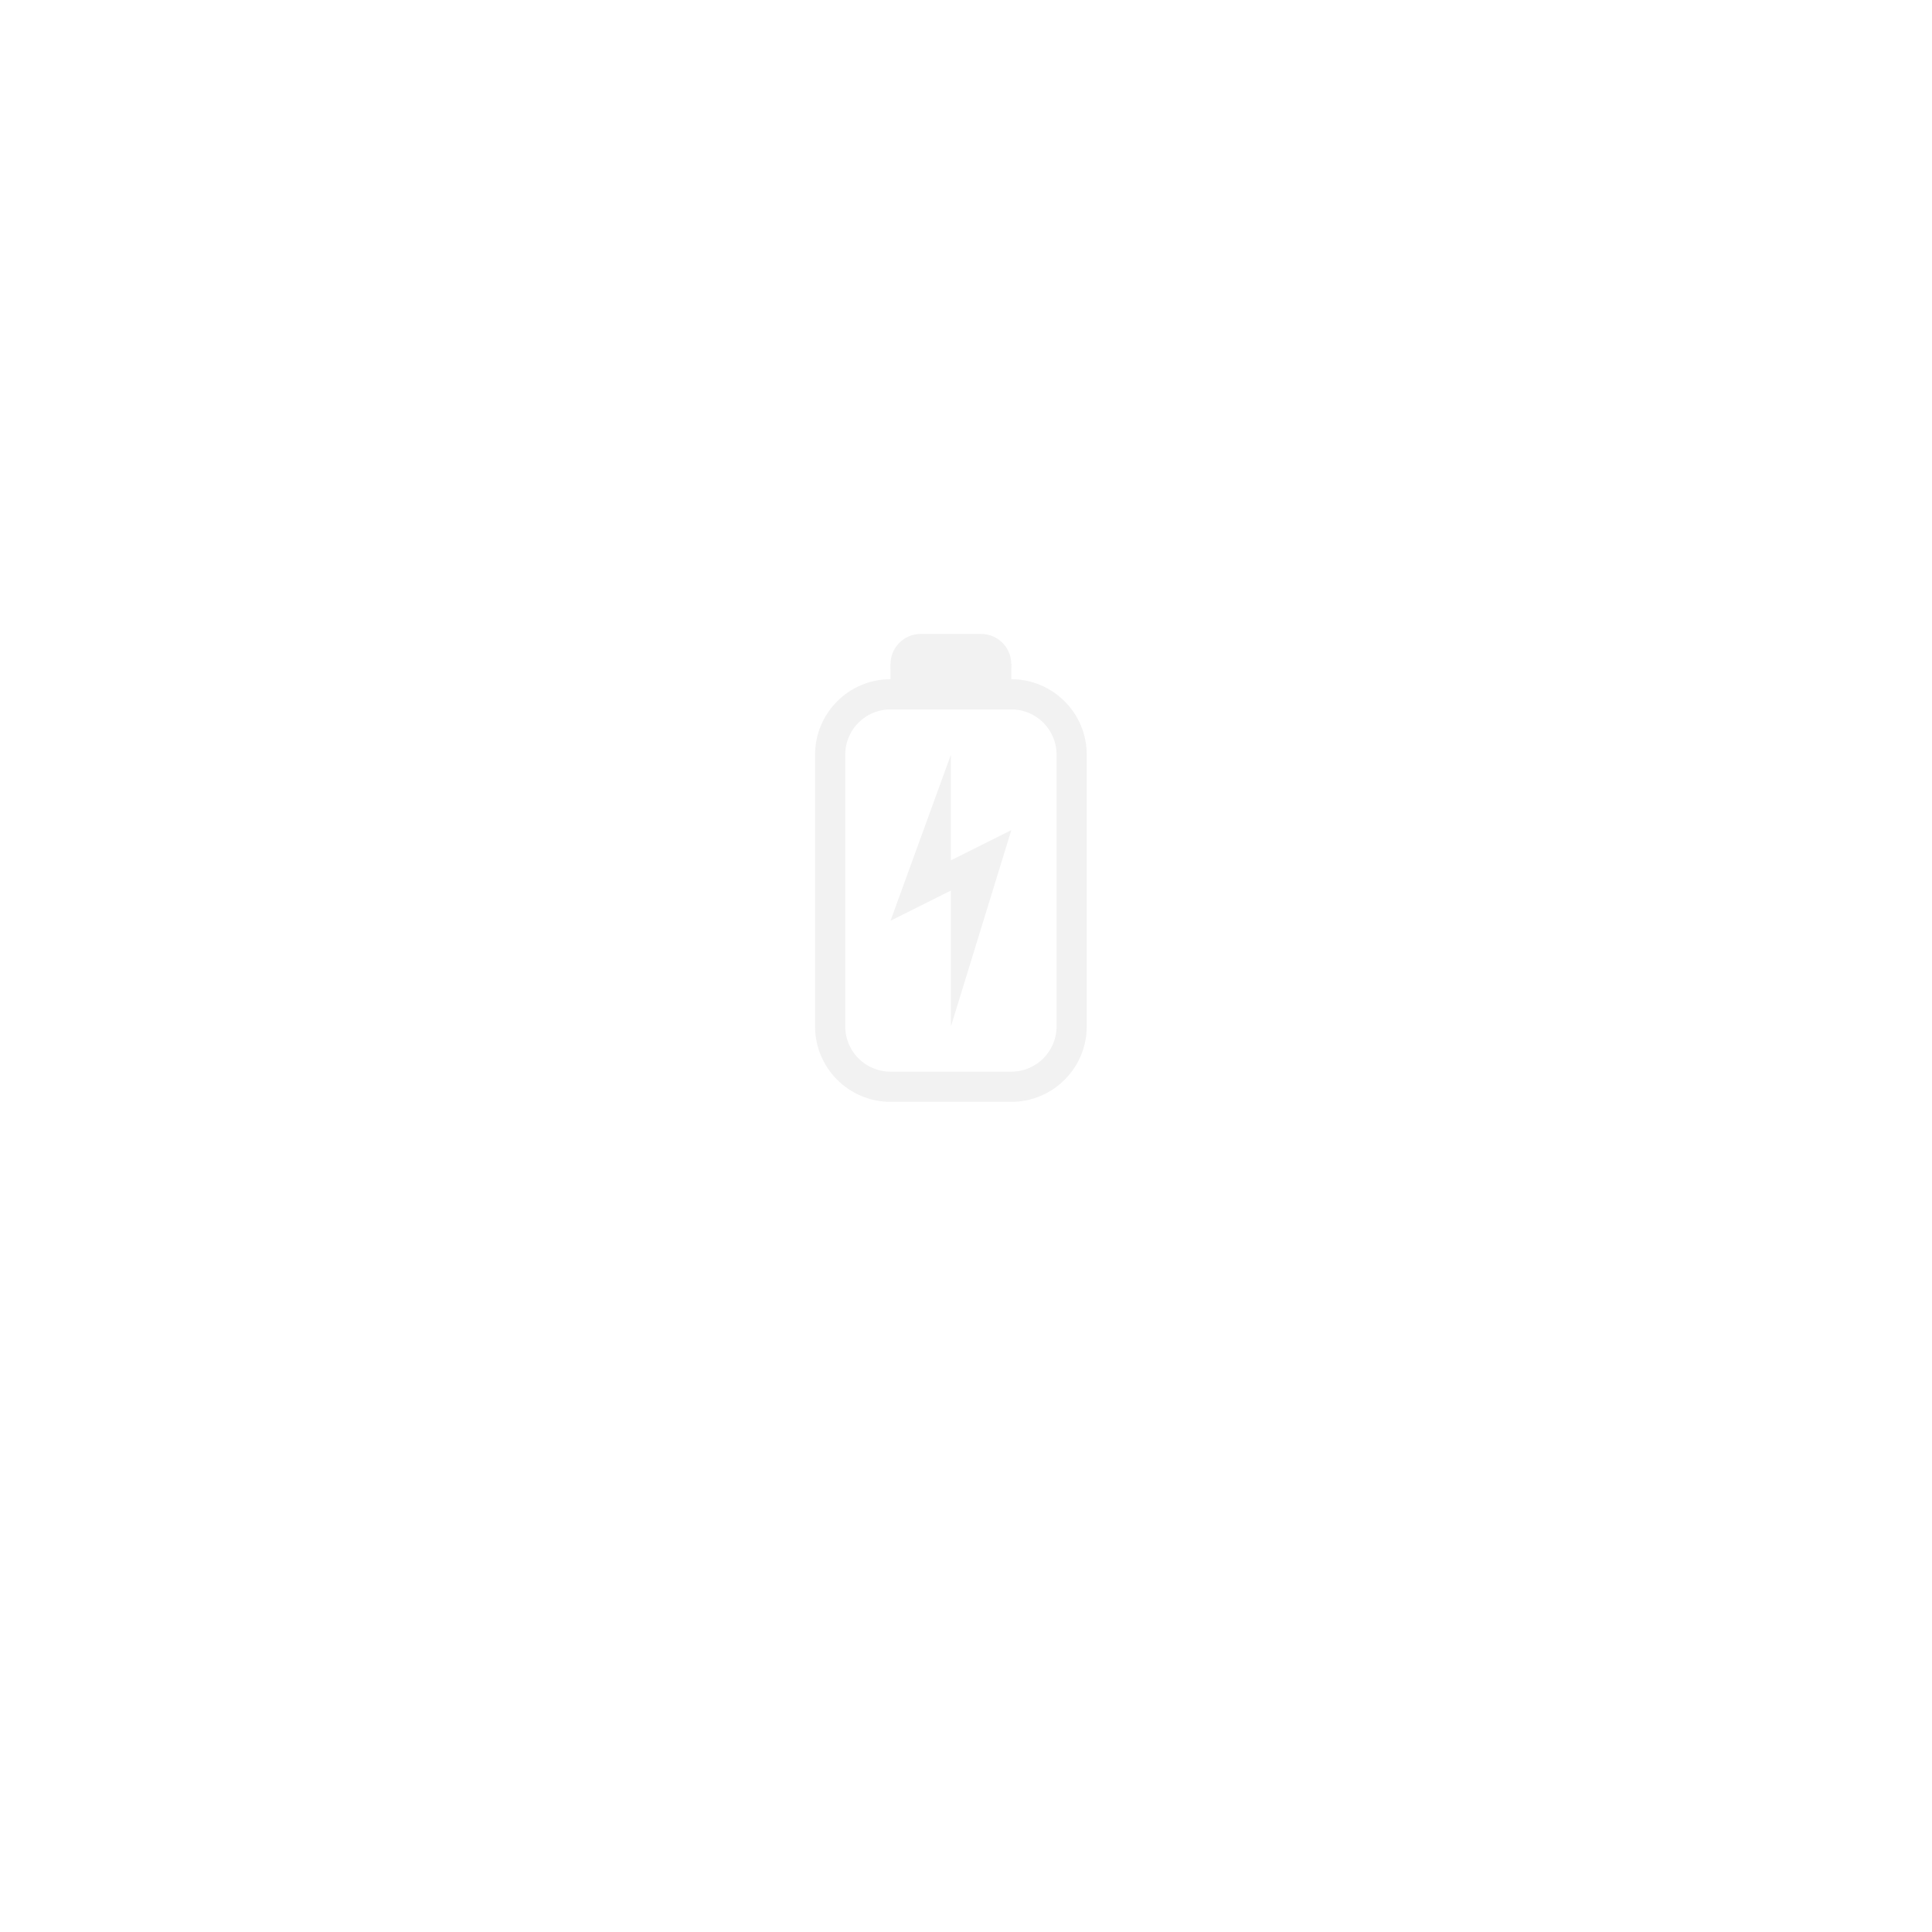
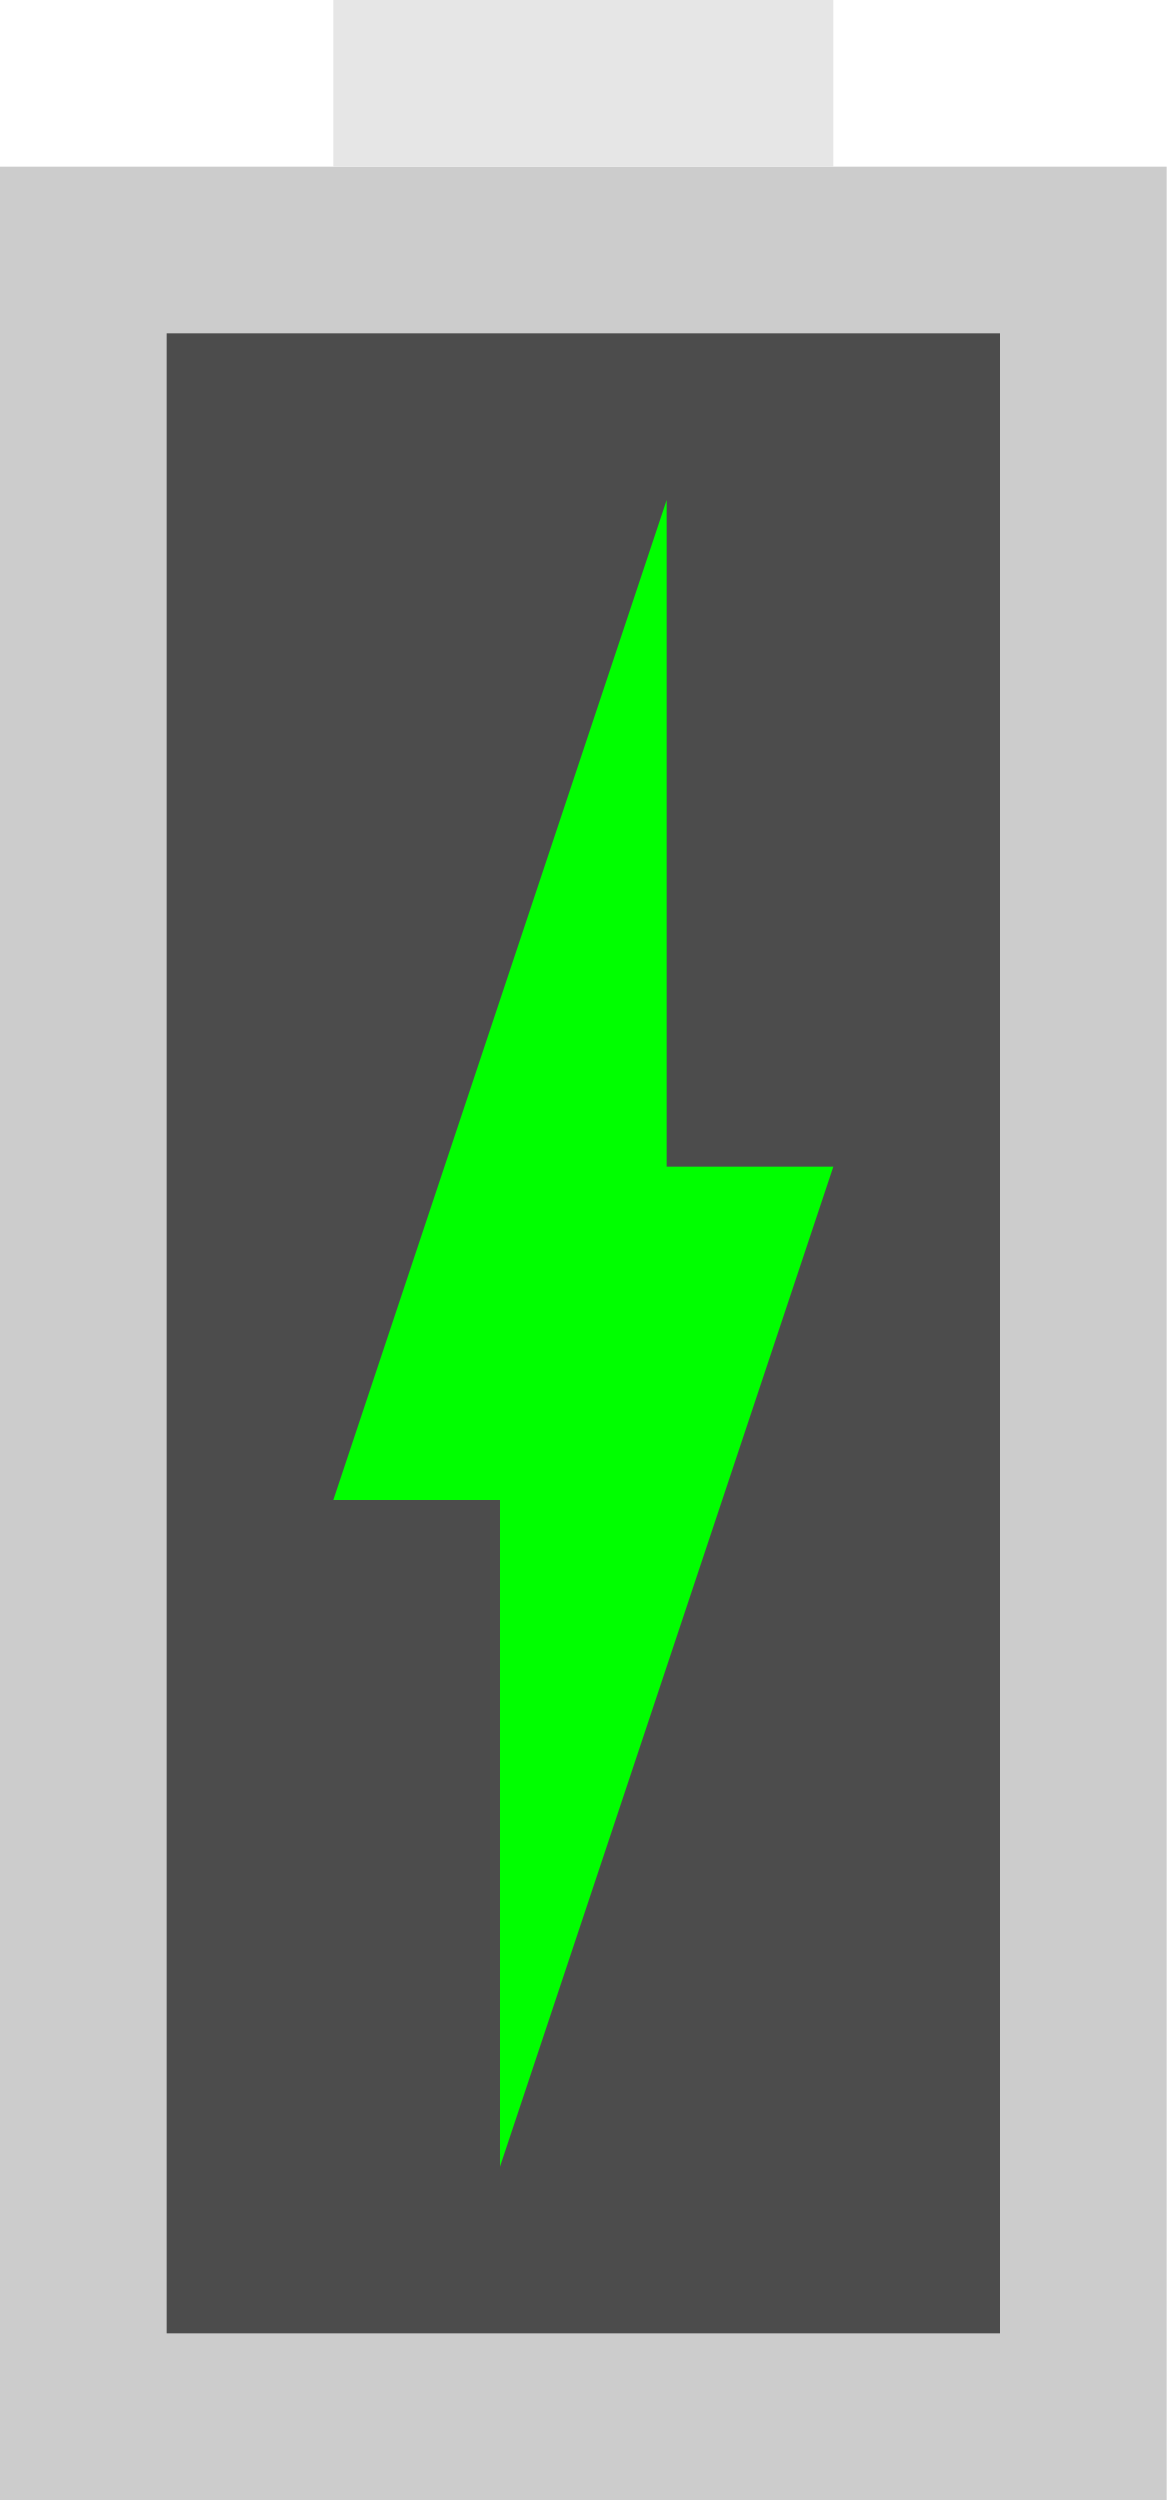
- <svg xmlns="http://www.w3.org/2000/svg" version="1.1" id="Calque_1" x="0px" y="0px" width="64px" height="64px" viewBox="0 0 64 64" enable-background="new 0 0 64 64" xml:space="preserve">
+ <svg xmlns="http://www.w3.org/2000/svg" viewBox="0 0 37.333 80" height="80" width="37.333" xml:space="preserve" id="svg2" version="1.1">
  <defs id="defs6" />
-   <rect style="opacity:1;fill:none;fill-opacity:1;stroke:#f2f2f2;stroke-width:1;stroke-linecap:square;stroke-linejoin:round;stroke-miterlimit:4;stroke-dasharray:none;stroke-opacity:1" id="rect4136" width="8" height="13" x="27.5" y="23" ry="2" />
-   <rect style="opacity:1;fill:#f2f2f2;fill-opacity:1;stroke:none;stroke-width:1;stroke-linecap:square;stroke-linejoin:round;stroke-miterlimit:4;stroke-dasharray:none;stroke-opacity:1" id="rect4140" width="4" height="2" x="29.5" y="21" ry="1" />
-   <rect style="opacity:1;fill:#f2f2f2;fill-opacity:1;stroke:none;stroke-width:1;stroke-linecap:square;stroke-linejoin:round;stroke-miterlimit:4;stroke-dasharray:none;stroke-opacity:1" id="rect4142" width="4" height="1" x="29.5" y="22" ry="0" />
-   <path style="fill:#f2f2f2;fill-opacity:1;fill-rule:evenodd;stroke:none;stroke-width:0.05;stroke-linecap:butt;stroke-linejoin:miter;stroke-miterlimit:4;stroke-dasharray:none;stroke-opacity:1" d="m 31.5,34 0,-4.5 -2,1 2,-5.5 0,3.5 2,-1 z" id="path4171" />
+   <g transform="matrix(1.333333,0,0,-1.333333,-149.3333,229.3333)" id="g10">
+     <path id="path12" style="fill:#cccccc;fill-opacity:1;fill-rule:nonzero;stroke:none" d="m 140,112 h -28 v 56 h 28 z" />
+     <path id="path14" style="fill:#e6e6e6;fill-opacity:1;fill-rule:nonzero;stroke:none" d="m 132,168 h -12 v 4 h 12 z" />
+     <path id="path16" style="fill:#4c4c4c;fill-opacity:1;fill-rule:nonzero;stroke:none" d="m 136,116 h -20 v 48 h 20 z" />
+     <g transform="translate(128,160)" id="g18">
+       <path id="path20" style="fill:#00ff00;fill-opacity:1;fill-rule:nonzero;stroke:none" d="m 0,0 -8,-24 h 4 v -16 l 8,24 H 0 Z" />
+     </g>
+   </g>
</svg>
